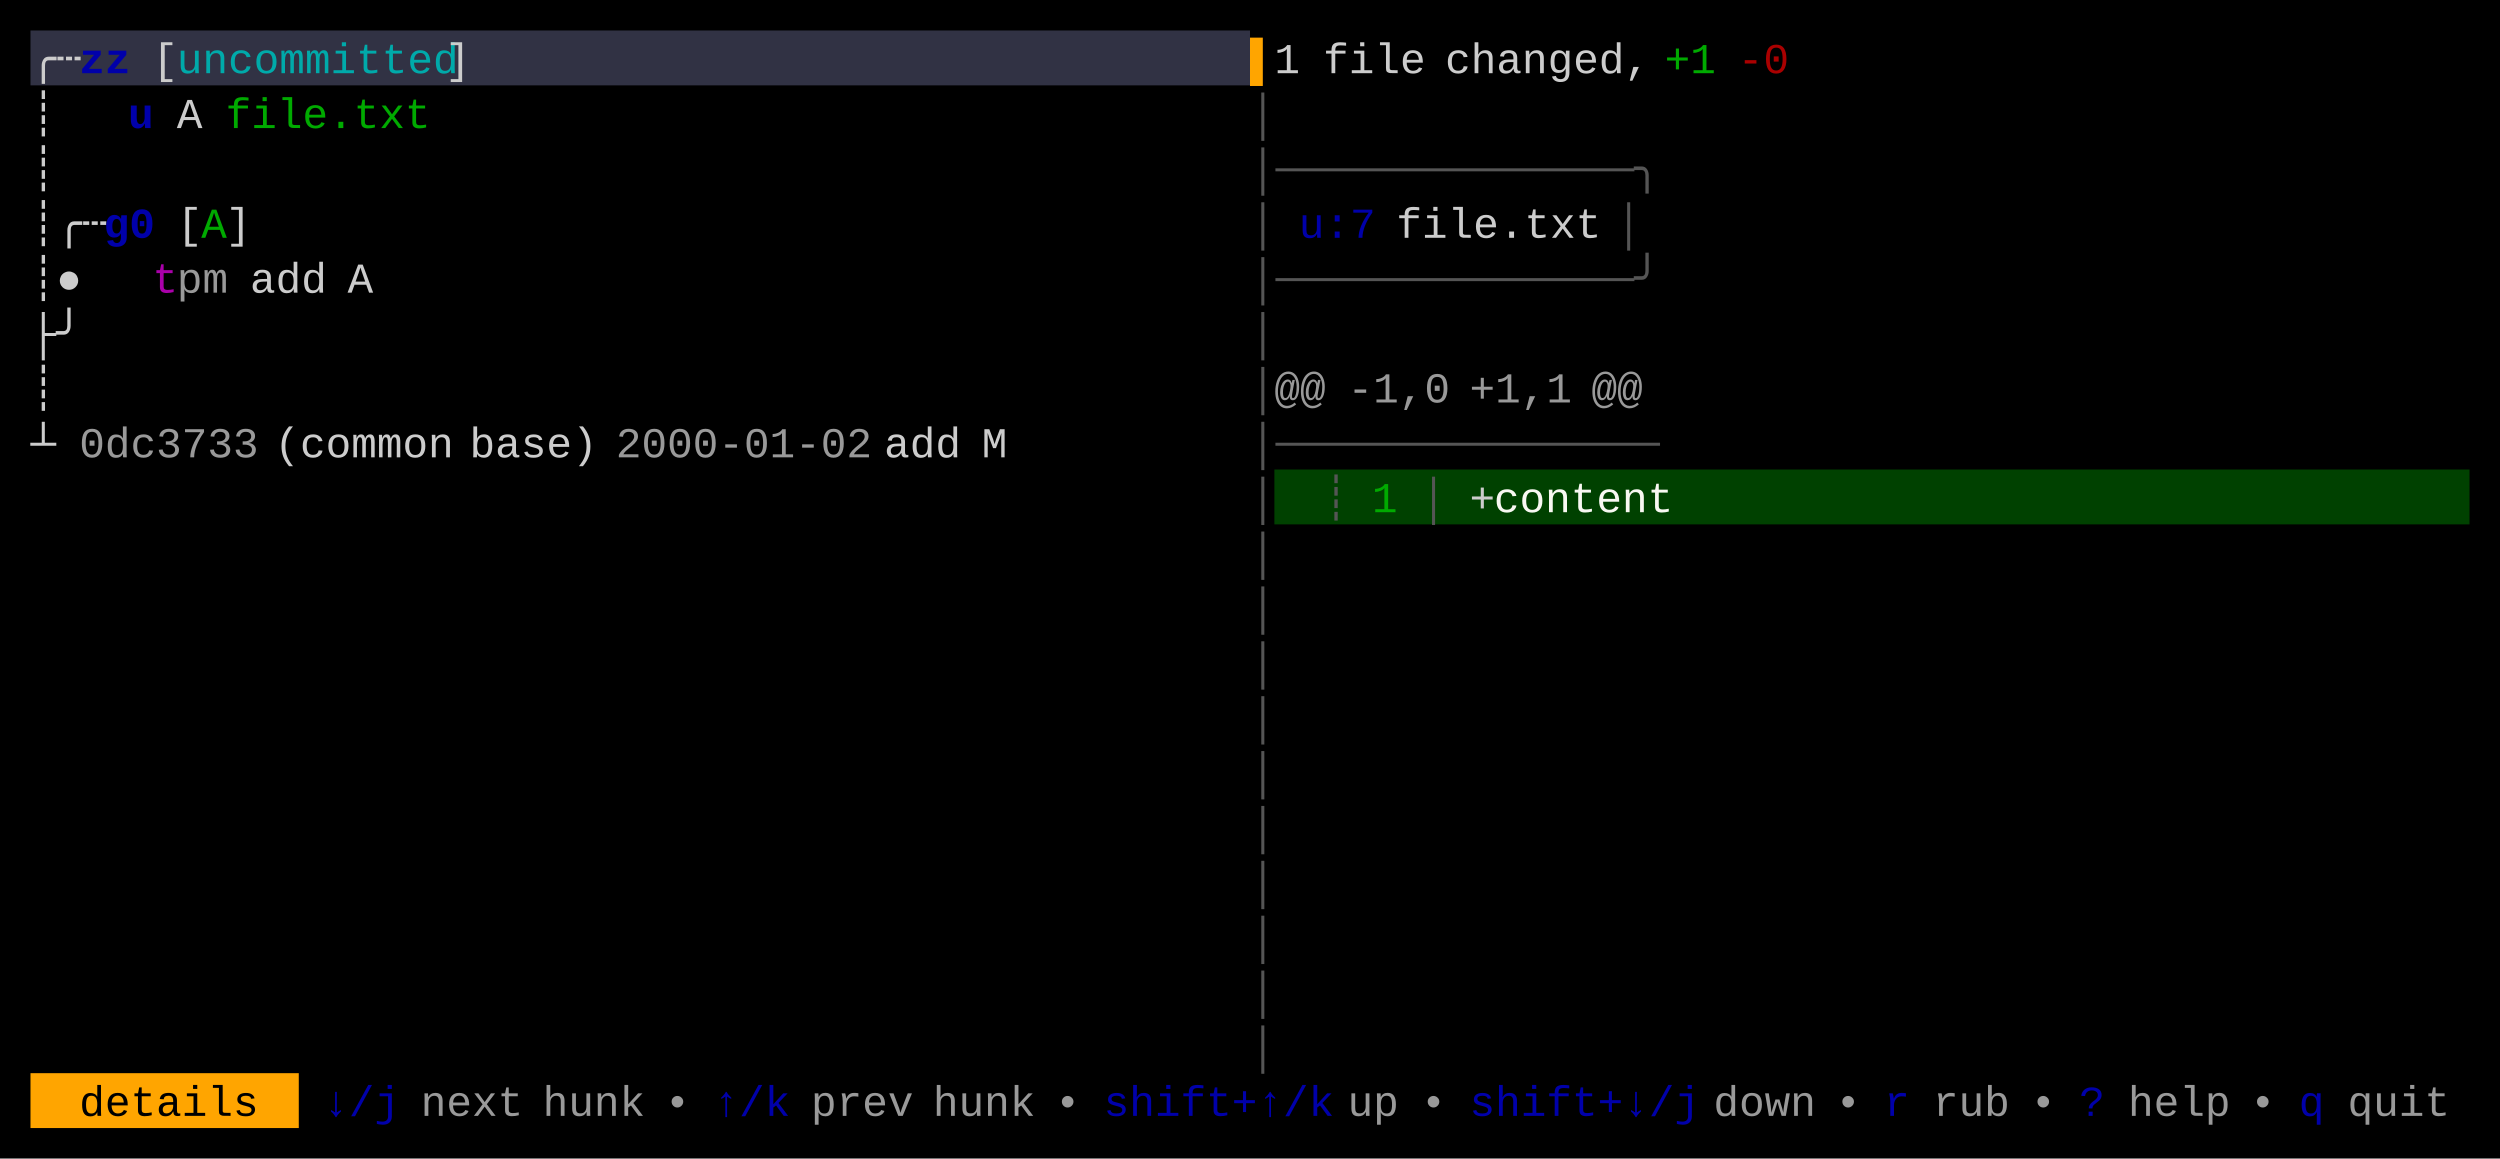
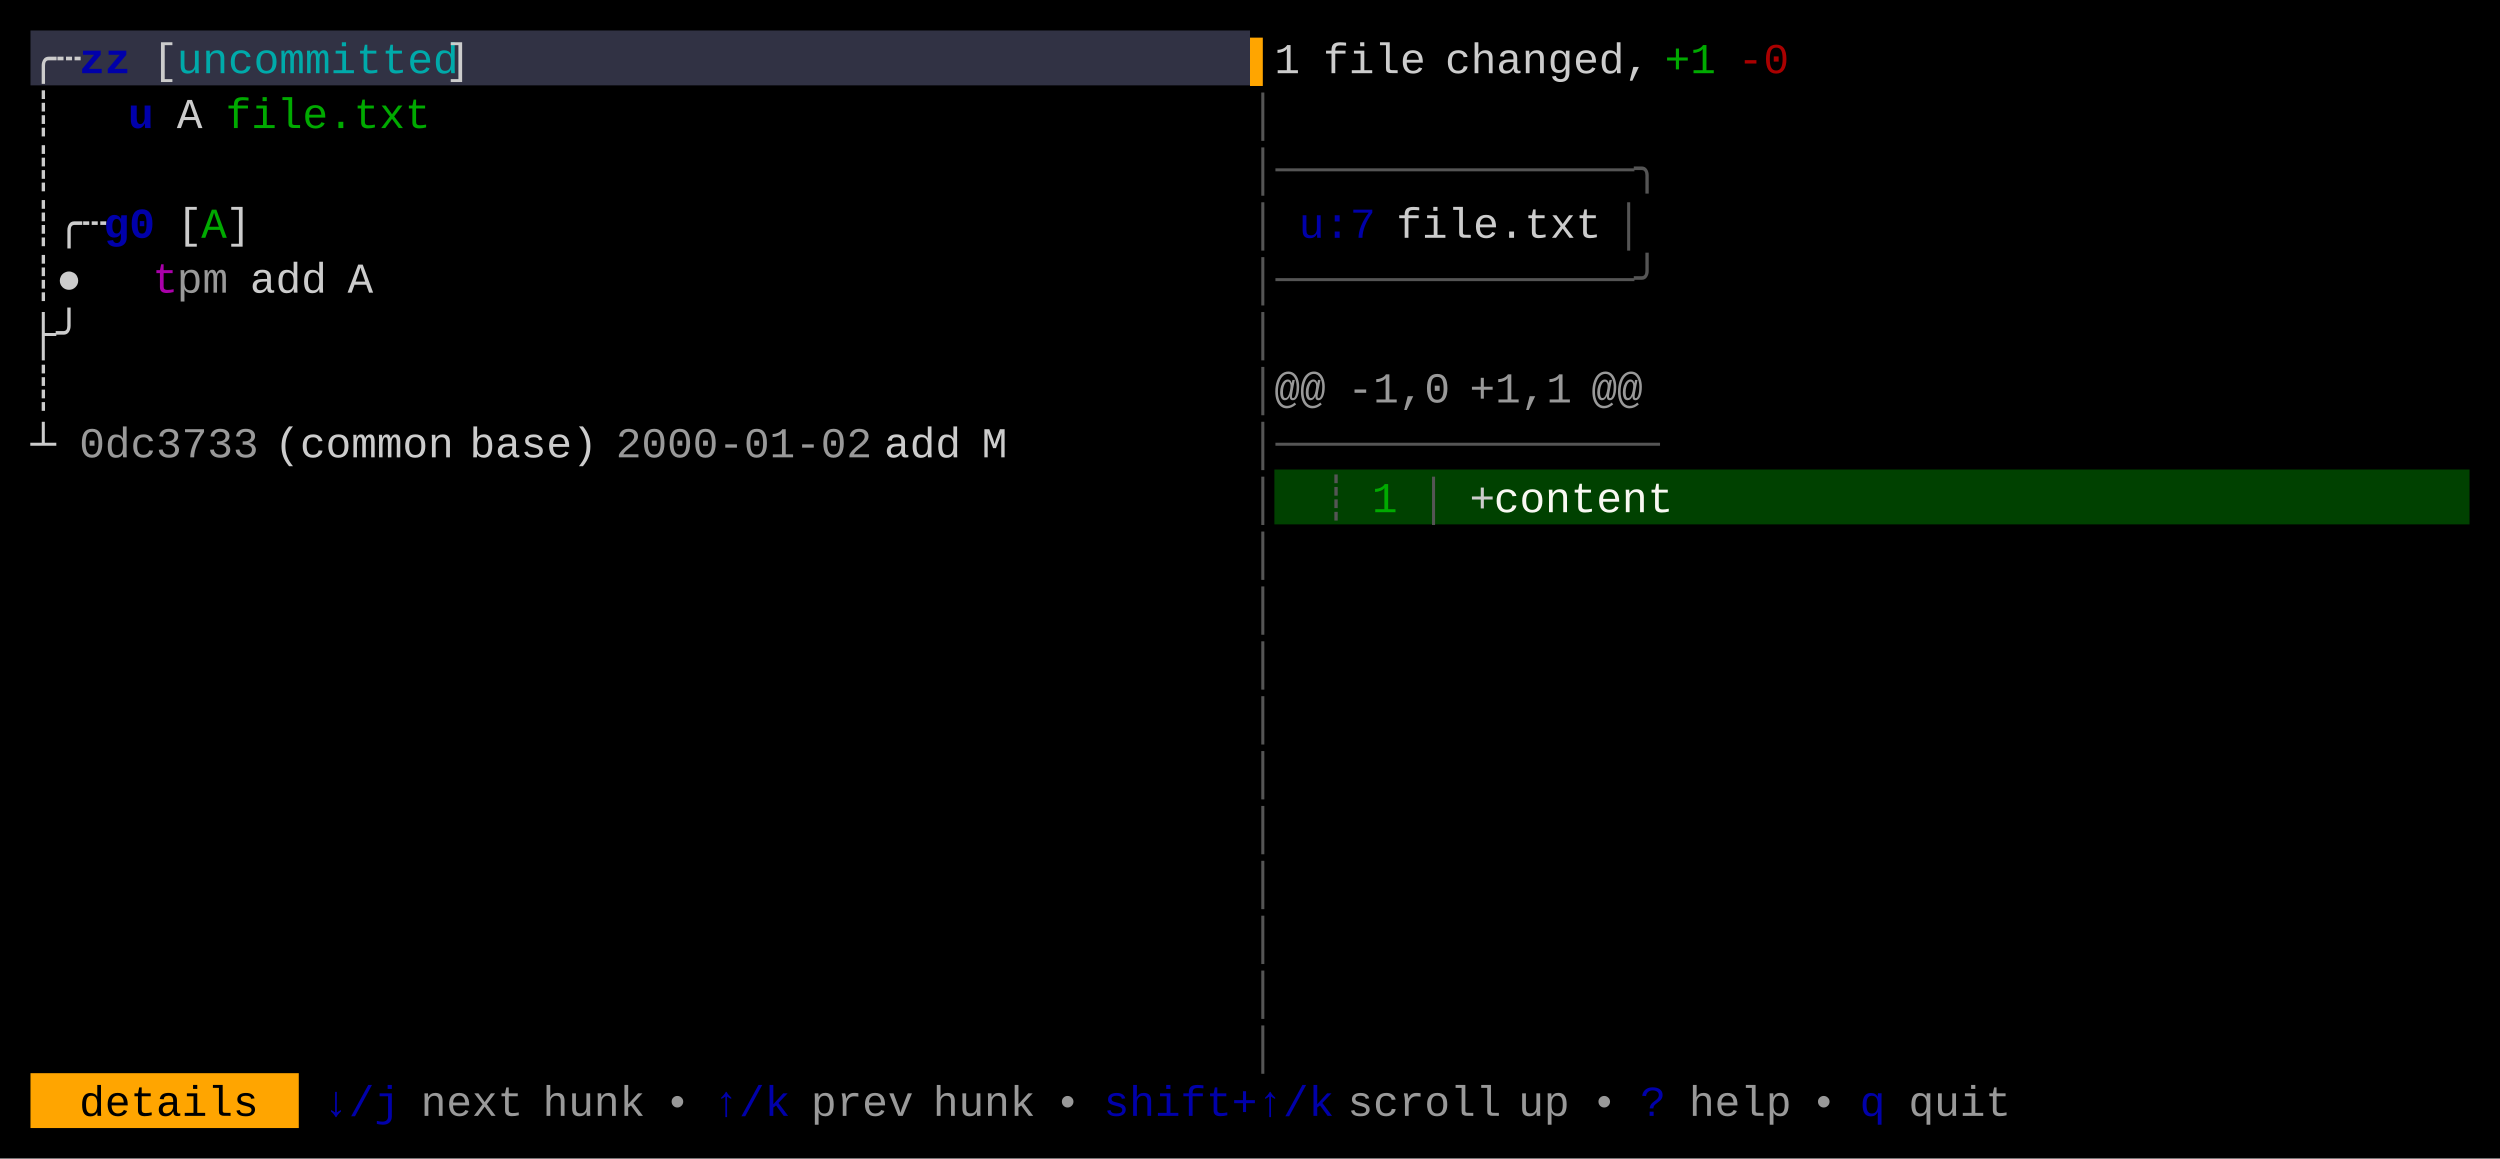
<svg xmlns="http://www.w3.org/2000/svg" width="820" height="380" viewBox="0 0 820 380">
  <rect x="0" y="0" width="820" height="380" fill="#000000" />
  <rect x="10" y="10" width="400" height="18" fill="#313244" />
  <rect x="418" y="154" width="392" height="18" fill="#004100" />
  <rect x="10" y="352" width="88" height="18" fill="#FFA500" />
  <g font-family="Menlo, Monaco, 'Courier New', monospace" font-size="14" xml:space="preserve">
    <text x="10 18" y="24" style="fill:#CCCCCC;">╭┄</text>
    <text x="26 34" y="24" style="fill:#0000AA;font-weight:bold;">zz</text>
    <text x="50" y="24" style="fill:#CCCCCC;">[</text>
    <text x="58 66 74 82 90 98 106 114 122 130 138" y="24" style="fill:#00AAAA;">uncommitted</text>
    <text x="146" y="24" style="fill:#CCCCCC;">]</text>
    <text x="410" y="24" style="fill:#FFA500;">▌</text>
    <text x="418" y="24" style="fill:#CCCCCC;">1</text>
    <text x="434 442 450 458" y="24" style="fill:#CCCCCC;">file</text>
    <text x="474 482 490 498 506 514 522 530" y="24" style="fill:#CCCCCC;">changed,</text>
    <text x="546 554" y="24" style="fill:#00AA00;">+1</text>
    <text x="570 578" y="24" style="fill:#AA0000;">-0</text>
    <text x="10" y="42" style="fill:#CCCCCC;">┊</text>
    <text x="42" y="42" style="fill:#0000AA;font-weight:bold;">u</text>
    <text x="58" y="42" style="fill:#CCCCCC;">A</text>
    <text x="74 82 90 98 106 114 122 130" y="42" style="fill:#00AA00;">file.txt</text>
    <text x="410" y="42" style="fill:#555555;">│</text>
    <text x="10" y="60" style="fill:#CCCCCC;">┊</text>
    <text x="410 418 426 434 442 450 458 466 474 482 490 498 506 514 522 530" y="60" style="fill:#555555;">│──────────────╮</text>
    <text x="10 18 26" y="78" style="fill:#CCCCCC;">┊╭┄</text>
    <text x="34 42" y="78" style="fill:#0000AA;font-weight:bold;">g0</text>
    <text x="58" y="78" style="fill:#CCCCCC;">[</text>
    <text x="66" y="78" style="fill:#00AA00;">A</text>
    <text x="74" y="78" style="fill:#CCCCCC;">]</text>
    <text x="410" y="78" style="fill:#555555;">│</text>
    <text x="426 434 442" y="78" style="fill:#0000AA;">u:7</text>
    <text x="458 466 474 482 490 498 506 514" y="78" style="fill:#CCCCCC;">file.txt</text>
    <text x="530" y="78" style="fill:#555555;">│</text>
    <text x="10 18" y="96" style="fill:#CCCCCC;">┊●</text>
    <text x="50" y="96" style="fill:#AA00AA;">t</text>
    <text x="58 66" y="96" style="fill:#CCCCCC;opacity:0.75;">pm</text>
    <text x="82 90 98" y="96" style="fill:#CCCCCC;">add</text>
    <text x="114" y="96" style="fill:#CCCCCC;">A</text>
    <text x="410 418 426 434 442 450 458 466 474 482 490 498 506 514 522 530" y="96" style="fill:#555555;">│──────────────╯</text>
    <text x="10 18" y="114" style="fill:#CCCCCC;">├╯</text>
    <text x="410" y="114" style="fill:#555555;">│</text>
    <text x="10" y="132" style="fill:#CCCCCC;">┊</text>
    <text x="410" y="132" style="fill:#555555;">│</text>
    <text x="418 426" y="132" style="fill:#CCCCCC;opacity:0.75;">@@</text>
    <text x="442 450 458 466" y="132" style="fill:#CCCCCC;opacity:0.75;">-1,0</text>
    <text x="482 490 498 506" y="132" style="fill:#CCCCCC;opacity:0.75;">+1,1</text>
    <text x="522 530" y="132" style="fill:#CCCCCC;opacity:0.75;">@@</text>
    <text x="10" y="150" style="fill:#CCCCCC;">┴</text>
    <text x="26 34 42 50 58 66 74" y="150" style="fill:#CCCCCC;opacity:0.75;">0dc3733</text>
    <text x="90 98 106 114 122 130 138" y="150" style="fill:#CCCCCC;">(common</text>
    <text x="154 162 170 178 186" y="150" style="fill:#CCCCCC;">base)</text>
    <text x="202 210 218 226 234 242 250 258 266 274" y="150" style="fill:#CCCCCC;opacity:0.75;">2000-01-02</text>
    <text x="290 298 306" y="150" style="fill:#CCCCCC;">add</text>
    <text x="322" y="150" style="fill:#CCCCCC;">M</text>
    <text x="410 418 426 434 442 450 458 466 474 482 490 498 506 514 522 530" y="150" style="fill:#555555;">│───────────────</text>
    <text x="410" y="168" style="fill:#555555;">│</text>
    <text x="434" y="168" style="fill:#555555;">┊</text>
    <text x="450" y="168" style="fill:#00AA00;">1</text>
    <text x="466" y="168" style="fill:#555555;">│</text>
    <text x="482" y="168" style="fill:#CCCCCC;">+</text>
    <text x="490 498 506 514 522 530 538" y="168" style="fill:#F8F8F2;">content</text>
    <text x="410" y="186" style="fill:#555555;">│</text>
    <text x="410" y="204" style="fill:#555555;">│</text>
    <text x="410" y="222" style="fill:#555555;">│</text>
    <text x="410" y="240" style="fill:#555555;">│</text>
    <text x="410" y="258" style="fill:#555555;">│</text>
    <text x="410" y="276" style="fill:#555555;">│</text>
    <text x="410" y="294" style="fill:#555555;">│</text>
    <text x="410" y="312" style="fill:#555555;">│</text>
    <text x="410" y="330" style="fill:#555555;">│</text>
    <text x="410" y="348" style="fill:#555555;">│</text>
    <text x="26 34 42 50 58 66 74" y="366" style="fill:#000000;">details</text>
    <text x="106 114 122" y="366" style="fill:#0000AA;">↓/j</text>
    <text x="138 146 154 162" y="366" style="fill:#CCCCCC;opacity:0.75;">next</text>
    <text x="178 186 194 202" y="366" style="fill:#CCCCCC;opacity:0.75;">hunk</text>
    <text x="218" y="366" style="fill:#CCCCCC;opacity:0.75;">•</text>
    <text x="234 242 250" y="366" style="fill:#0000AA;">↑/k</text>
    <text x="266 274 282 290" y="366" style="fill:#CCCCCC;opacity:0.75;">prev</text>
    <text x="306 314 322 330" y="366" style="fill:#CCCCCC;opacity:0.75;">hunk</text>
    <text x="346" y="366" style="fill:#CCCCCC;opacity:0.75;">•</text>
    <text x="362 370 378 386 394 402 410 418 426" y="366" style="fill:#0000AA;">shift+↑/k</text>
-     <text x="442 450" y="366" style="fill:#CCCCCC;opacity:0.75;">up</text>
-     <text x="466" y="366" style="fill:#CCCCCC;opacity:0.75;">•</text>
-     <text x="482 490 498 506 514 522 530 538 546" y="366" style="fill:#0000AA;">shift+↓/j</text>
-     <text x="562 570 578 586" y="366" style="fill:#CCCCCC;opacity:0.75;">down</text>
-     <text x="602" y="366" style="fill:#CCCCCC;opacity:0.75;">•</text>
-     <text x="618" y="366" style="fill:#0000AA;">r</text>
-     <text x="634 642 650" y="366" style="fill:#CCCCCC;opacity:0.75;">rub</text>
-     <text x="666" y="366" style="fill:#CCCCCC;opacity:0.75;">•</text>
-     <text x="682" y="366" style="fill:#0000AA;">?</text>
-     <text x="698 706 714 722" y="366" style="fill:#CCCCCC;opacity:0.75;">help</text>
-     <text x="738" y="366" style="fill:#CCCCCC;opacity:0.75;">•</text>
-     <text x="754" y="366" style="fill:#0000AA;">q</text>
-     <text x="770 778 786 794" y="366" style="fill:#CCCCCC;opacity:0.75;">quit</text>
+     <text x="442 450 458 466 474 482" y="366" style="fill:#CCCCCC;opacity:0.75;">scroll</text>
+     <text x="498 506" y="366" style="fill:#CCCCCC;opacity:0.75;">up</text>
+     <text x="522" y="366" style="fill:#CCCCCC;opacity:0.75;">•</text>
+     <text x="538" y="366" style="fill:#0000AA;">?</text>
+     <text x="554 562 570 578" y="366" style="fill:#CCCCCC;opacity:0.75;">help</text>
+     <text x="594" y="366" style="fill:#CCCCCC;opacity:0.75;">•</text>
+     <text x="610" y="366" style="fill:#0000AA;">q</text>
+     <text x="626 634 642 650" y="366" style="fill:#CCCCCC;opacity:0.75;">quit</text>
  </g>
</svg>
